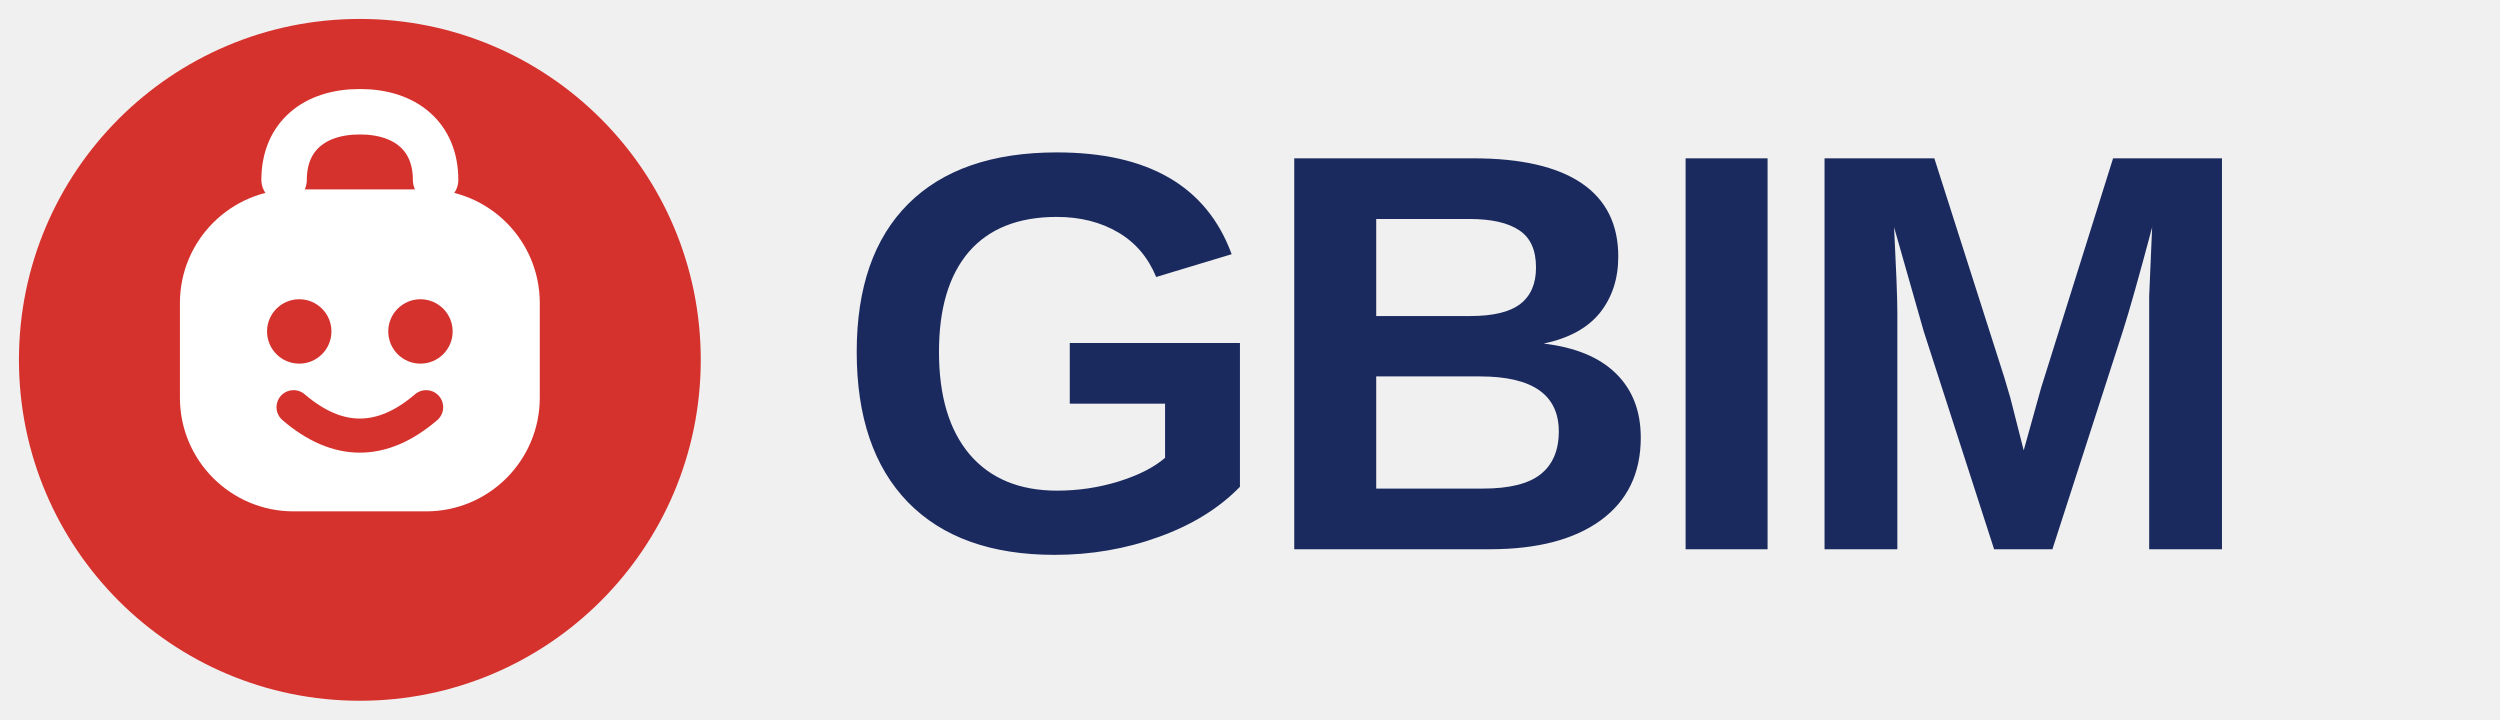
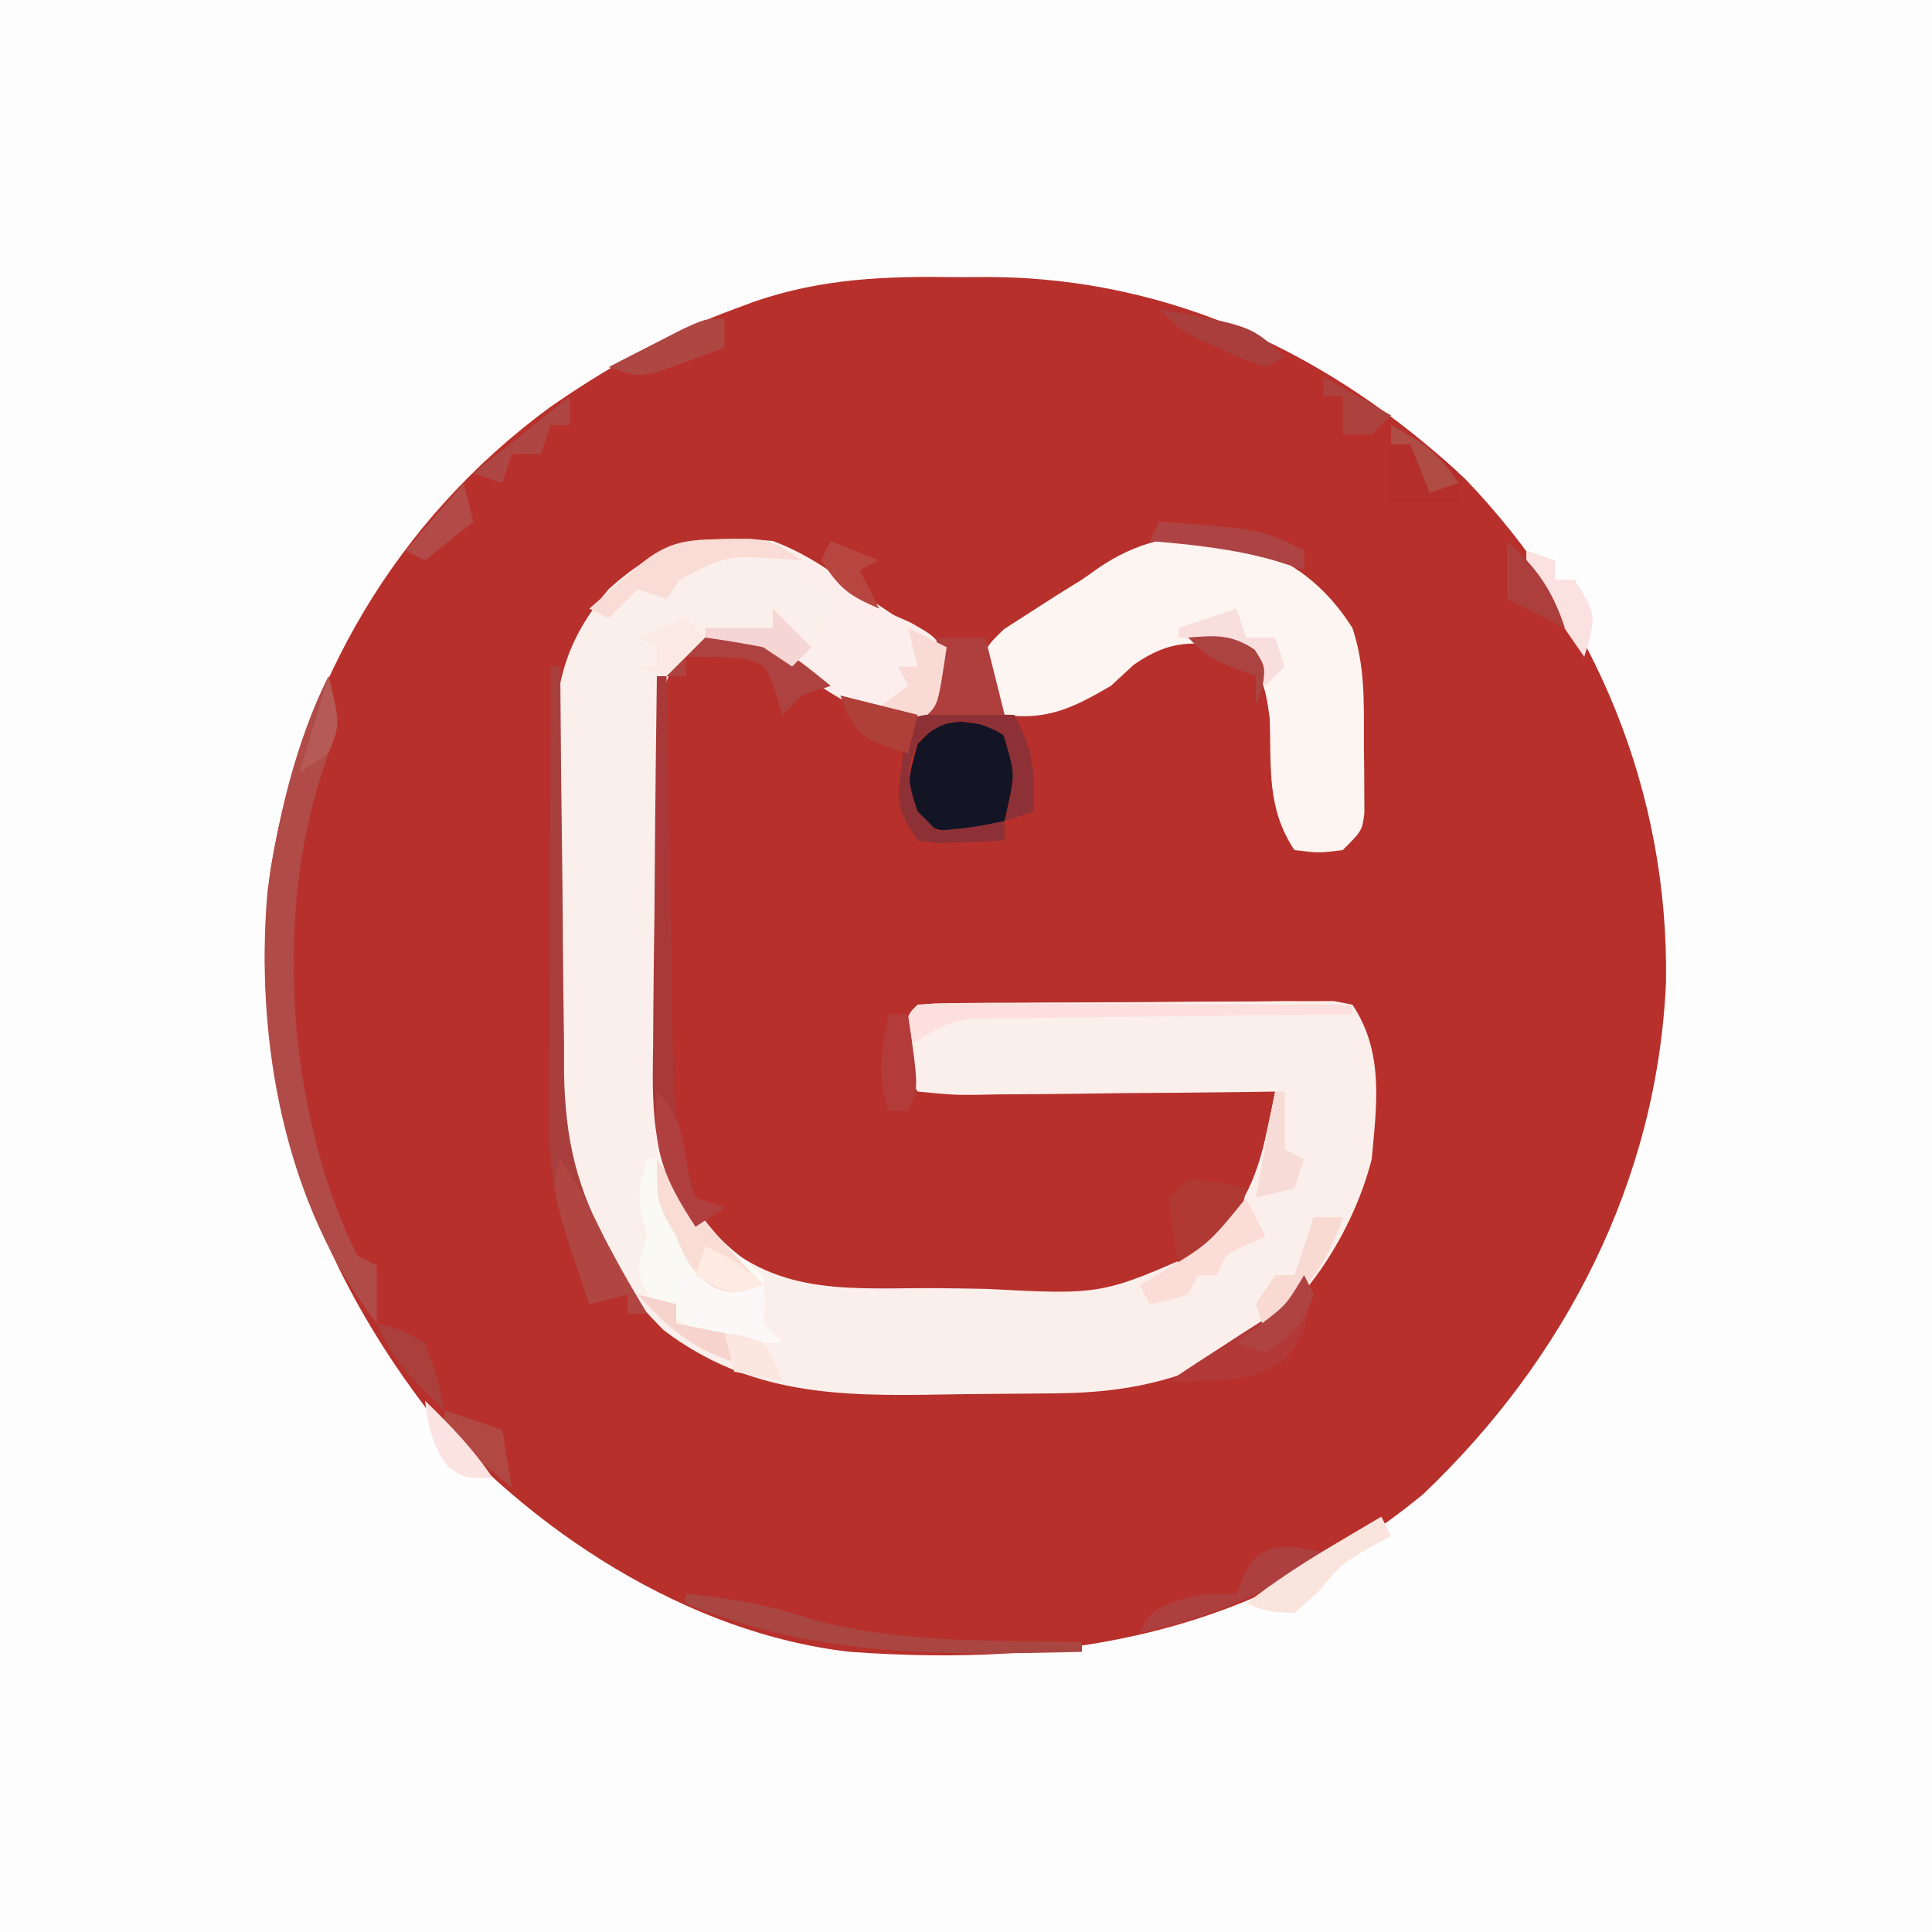
- <svg xmlns="http://www.w3.org/2000/svg" width="132" height="38" viewBox="0 0 132 38" role="img" aria-label="GBIM">
-   <circle cx="19" cy="19" r="18" fill="#d6322d" />
-   <rect x="9.5" y="10" width="19" height="17" rx="6" fill="#fff" />
-   <path d="M15 9.5c0-2.3 1.6-3.6 4-3.6s4 1.300 4 3.600" fill="none" stroke="#fff" stroke-width="2.4" stroke-linecap="round" />
-   <circle cx="15.800" cy="17.500" r="1.700" fill="#d6322d" />
-   <circle cx="22.200" cy="17.500" r="1.700" fill="#d6322d" />
-   <path d="M15.500 21.500q3.500 3 7 0" fill="none" stroke="#d6322d" stroke-width="1.800" stroke-linecap="round" />
-   <text x="44" y="29" font-family="Arial Black, Arial, sans-serif" font-weight="900" font-size="30" letter-spacing="-1" fill="#1b2a5e">GBIM</text>
+ <svg xmlns="http://www.w3.org/2000/svg" version="1.1" width="200" height="200">
+   <path d="M0 0 C66 0 132 0 200 0 C200 66 200 132 200 200 C134 200 68 200 0 200 C0 134 0 68 0 0 Z " fill="#FEFDFD" transform="translate(0,0)" />
+   <path d="M0 0 C1.69 -0 1.69 -0 3.42 -0.01 C22.25 0.11 38.87 8.08 52.53 20.87 C66.11 35 73.63 53.39 73.34 72.95 C72.45 93.48 62.97 111.94 48.19 126 C30.58 140.45 11.18 143.93 -11.12 142.31 C-27.91 140.44 -44.44 129.66 -55.12 116.95 C-67.43 100.76 -73.71 81.79 -71.12 61.31 C-67.91 42.01 -58.09 25.19 -42.28 13.53 C-36.27 9.33 -30.01 5.83 -23.12 3.31 C-22.43 3.05 -21.74 2.79 -21.03 2.53 C-13.98 0.11 -7.41 -0.11 0 0 Z " fill="#B7302B" transform="translate(99.125,28.6875)" />
+   <path d="M0 0 C4.35 1.64 7.4 4.12 11 7 C12.07 7.47 13.15 7.95 14.25 8.44 C17 10 17 10 18 12.5 C18 15 18 15 16 18 C10.88 18.98 7.93 17.05 3.83 14.29 C3.23 13.86 2.62 13.44 2 13 C-1.69 10.54 -3.63 10.61 -8 11 C-10.22 12.6 -10.91 13.5 -11.39 16.21 C-11.41 17.49 -11.41 17.49 -11.42 18.8 C-11.44 19.78 -11.45 20.75 -11.47 21.76 C-11.47 22.81 -11.47 23.86 -11.47 24.95 C-11.48 26.04 -11.48 27.12 -11.49 28.24 C-11.5 30.54 -11.51 32.85 -11.5 35.15 C-11.5 38.66 -11.54 42.16 -11.59 45.67 C-11.59 47.91 -11.59 50.15 -11.59 52.39 C-11.61 53.43 -11.63 54.47 -11.64 55.55 C-11.58 62.3 -10.39 66.78 -6 72 C0.8 78.32 8.44 77.29 17.17 77.35 C18.84 77.37 20.51 77.39 22.18 77.43 C34.09 78.05 34.09 78.05 44.66 73.35 C48.33 69.65 50.05 66.33 51.1 61.3 C51.36 60.09 51.36 60.09 51.62 58.85 C51.81 57.94 51.81 57.94 52 57 C50.89 57.02 49.78 57.03 48.64 57.05 C44.52 57.1 40.41 57.14 36.3 57.16 C34.52 57.18 32.74 57.2 30.96 57.23 C28.4 57.26 25.85 57.28 23.29 57.29 C22.49 57.31 21.69 57.32 20.87 57.34 C18.62 57.34 18.62 57.34 15 57 C13 54 13 54 13.31 51.38 C14 49 14 49 15 48 C16.4 47.89 17.81 47.85 19.21 47.84 C20.55 47.82 20.55 47.82 21.92 47.81 C22.9 47.81 23.87 47.8 24.87 47.8 C25.86 47.79 26.86 47.79 27.88 47.78 C29.98 47.77 32.09 47.76 34.19 47.76 C37.42 47.75 40.65 47.72 43.88 47.69 C45.92 47.68 47.96 47.68 50 47.67 C50.97 47.66 51.94 47.65 52.94 47.63 C53.84 47.64 54.73 47.64 55.66 47.64 C56.45 47.64 57.24 47.64 58.06 47.63 C58.7 47.75 59.34 47.88 60 48 C63.27 52.91 62.53 58.26 62 64 C60.06 71.56 55.04 79.39 48.46 83.64 C41.93 86.99 36.63 88.16 29.3 88.24 C28.56 88.25 27.81 88.25 27.04 88.26 C25.46 88.28 23.88 88.29 22.29 88.3 C20.69 88.31 19.09 88.33 17.49 88.36 C6.83 88.55 -2.44 88.42 -11.31 81.69 C-20 73 -22.47 64.46 -22.47 52.34 C-22.48 50.69 -22.48 50.69 -22.49 49.01 C-22.5 46.69 -22.51 44.37 -22.5 42.05 C-22.5 38.51 -22.54 34.98 -22.59 31.44 C-22.59 29.18 -22.59 26.92 -22.59 24.66 C-22.61 23.61 -22.63 22.56 -22.64 21.48 C-22.58 14.72 -21.41 10.21 -17 5 C-11.4 -0.08 -7.4 -0.64 0 0 Z " fill="#FBEFEC" transform="translate(80,56)" />
+   <path d="M0 0 C4.34 1.98 7.17 4.19 9.79 8.27 C11.14 12.33 10.97 16.09 10.98 20.33 C10.99 21.16 11 21.99 11.01 22.84 C11.02 23.63 11.02 24.43 11.02 25.24 C11.02 25.97 11.03 26.69 11.03 27.44 C10.79 29.27 10.79 29.27 8.79 31.27 C6.29 31.58 6.29 31.58 3.79 31.27 C0.89 26.92 1.4 22.75 1.23 17.62 C0.77 14.13 0.34 12.65 -2.21 10.27 C-6.81 9.68 -9 9.44 -12.84 12.08 C-13.62 12.8 -14.4 13.53 -15.21 14.27 C-19 16.48 -21.79 17.88 -26.21 17.27 C-28.21 15.27 -28.21 15.27 -28.62 12.87 C-28.21 10.27 -28.21 10.27 -26.27 8.39 C-25.4 7.84 -24.54 7.28 -23.65 6.71 C-22.73 6.12 -21.81 5.53 -20.87 4.92 C-19.99 4.37 -19.11 3.83 -18.21 3.27 C-17.58 2.83 -16.95 2.39 -16.3 1.93 C-11.08 -1.54 -5.87 -1.94 0 0 Z " fill="#FCF5F2" transform="translate(130.2109,56.73047)" />
+   <path d="M0 0 C3.58 1.65 6.73 3.8 10 6 C11.66 7.01 13.32 8.01 15 9 C14.12 14.88 14.12 14.88 13 16 C7.04 16.87 3.65 14.27 -1 11 C-4.19 8.87 -6.27 8.5 -10 8 C-10 7.67 -10 7.34 -10 7 C-7.69 7 -5.38 7 -3 7 C-2.67 6.34 -2.34 5.68 -2 5 C-1.01 6.32 -0.02 7.64 1 9 C2.45 7.55 2.56 5.96 3 4 C2.01 3.34 1.02 2.68 0 2 C0 1.34 0 0.68 0 0 Z " fill="#FCEEEC" transform="translate(83,58)" />
+   <path d="M0 0 C0.66 0 1.32 0 2 0 C3.11 1.61 3.11 1.61 4.31 3.75 C6.02 6.64 7.1 8.08 9.81 10.19 C10.53 10.79 11.26 11.38 12 12 C12.19 14.62 12.19 14.62 12 17 C12.66 17.66 13.32 18.32 14 19 C8.58 19 4.41 18.3 0.44 14.62 C-1 12 -1 12 -0.69 9.94 C-0.46 9.3 -0.23 8.66 0 8 C-0.17 7.34 -0.33 6.68 -0.5 6 C-1.09 3.65 -0.73 2.27 0 0 Z " fill="#FAF9F3" transform="translate(67,120)" />
+   <path d="M0 0 C1.27 3.96 0.55 6.37 -0.75 10.23 C-5.66 25.5 -4.12 45.67 3 60 C3.66 60.33 4.32 60.66 5 61 C5 62.98 5 64.96 5 67 C-4.56 54.71 -7.64 37.66 -6.31 22.29 C-5.3 14.88 -3.35 6.7 0 0 Z " fill="#B04B48" transform="translate(34,70)" />
+   <path d="M0 0 C2.56 0.31 2.56 0.31 4.44 1.38 C6.21 4.43 5.25 6.98 4.56 10.31 C-1.82 11.64 -1.82 11.64 -4.44 10.25 C-5.94 7.34 -5.29 5.39 -4.44 2.31 C-2.44 0.31 -2.44 0.31 0 0 Z " fill="#131525" transform="translate(99.4375,74.6875)" />
+   <path d="M0 0 C0.33 0 0.66 0 1 0 C1 0.62 1.01 1.24 1.01 1.88 C1.05 8.35 1.12 14.82 1.21 21.3 C1.24 23.71 1.26 26.12 1.27 28.53 C1.29 32.01 1.34 35.49 1.39 38.96 C1.39 40.03 1.39 41.1 1.39 42.2 C1.53 49.01 2.71 54.04 6 60 C6.38 60.69 6.76 61.38 7.15 62.1 C8.07 63.75 9.03 65.38 10 67 C9.34 67 8.68 67 8 67 C8 66.34 8 65.68 8 65 C6.02 65.5 6.02 65.5 4 66 C3.52 64.58 3.04 63.17 2.56 61.75 C2.3 60.96 2.03 60.17 1.75 59.36 C0.47 55.33 -0.12 51.93 -0.11 47.68 C-0.11 46.62 -0.11 45.56 -0.11 44.47 C-0.11 43.33 -0.1 42.19 -0.1 41.02 C-0.1 39.26 -0.1 39.26 -0.09 37.47 C-0.09 33.73 -0.08 29.99 -0.06 26.25 C-0.06 23.71 -0.05 21.18 -0.05 18.64 C-0.04 12.43 -0.02 6.21 0 0 Z " fill="#A93F3D" transform="translate(57,69)" />
+   <path d="M0 0 C0.33 0 0.66 0 1 0 C1.02 1.32 1.04 2.63 1.06 3.99 C1.14 8.9 1.23 13.82 1.32 18.73 C1.36 20.85 1.39 22.97 1.42 25.09 C1.47 28.16 1.53 31.22 1.59 34.28 C1.6 35.22 1.61 36.15 1.62 37.12 C1.77 45.74 1.77 45.74 4 54 C4.99 54.33 5.98 54.66 7 55 C6.01 55.66 5.02 56.32 4 57 C-0.41 50.81 -0.54 45.84 -0.39 38.38 C-0.38 37.28 -0.38 36.18 -0.37 35.05 C-0.35 31.55 -0.3 28.06 -0.25 24.56 C-0.23 22.19 -0.21 19.81 -0.2 17.43 C-0.15 11.62 -0.08 5.81 0 0 Z " fill="#A93938" transform="translate(68,70)" />
+   <path d="M0 0 C1.37 0.02 1.37 0.02 2.78 0.04 C3.7 0.04 4.62 0.05 5.56 0.06 C6.27 0.07 6.98 0.09 7.71 0.1 C9.66 3.61 9.9 6.07 9.71 10.1 C8.72 10.43 7.73 10.76 6.71 11.1 C6.71 11.76 6.71 12.42 6.71 13.1 C5.26 13.18 3.8 13.24 2.34 13.29 C1.53 13.32 0.72 13.35 -0.12 13.39 C-0.84 13.29 -1.55 13.2 -2.29 13.1 C-4.5 9.78 -4.48 9.22 -3.97 5.47 C-3.87 4.68 -3.77 3.88 -3.67 3.06 C-3.12 0.25 -2.9 0.12 0 0 Z M-2.16 2.79 C-3.59 5.72 -3.33 7.05 -2.29 10.1 C-1.63 10.76 -0.97 11.42 -0.29 12.1 C3.31 11.77 3.31 11.77 6.71 11.1 C7.88 6.49 7.88 6.49 6.59 2.16 C3.21 0.25 0.77 0.15 -2.16 2.79 Z " fill="#8E3136" transform="translate(97.28516,73.90234)" />
+   <path d="M0 0 C4.46 0.42 8.38 1.09 12.62 2.5 C21.73 5.16 31.58 4.77 41 5 C41 5.33 41 5.66 41 6 C26.38 6.35 13.69 6.59 0 1 C0 0.67 0 0.34 0 0 Z " fill="#AA4641" transform="translate(71,165)" />
+   <path d="M0 0 C0.8 0 1.59 0 2.42 0.01 C3.32 0.01 4.22 0.01 5.15 0.01 C6.12 0.01 7.1 0.02 8.11 0.02 C9.11 0.02 10.11 0.03 11.14 0.03 C14.33 0.03 17.53 0.05 20.73 0.06 C22.9 0.06 25.06 0.07 27.22 0.07 C32.54 0.08 37.86 0.1 43.17 0.12 C43.17 0.45 43.17 0.78 43.17 1.12 C41.89 1.13 40.61 1.14 39.29 1.15 C34.53 1.19 29.78 1.25 25.02 1.33 C22.96 1.36 20.9 1.38 18.84 1.39 C15.89 1.41 12.93 1.46 9.97 1.51 C8.59 1.51 8.59 1.51 7.18 1.51 C1.97 1.58 1.97 1.58 -2.44 4.16 C-2.9 4.81 -3.36 5.45 -3.83 6.12 C-2.76 0.18 -2.76 0.18 0 0 Z " fill="#FDE0DD" transform="translate(96.82863,103.8797)" />
+   <path d="M0 0 C0.88 -0.01 1.75 -0.03 2.65 -0.04 C5.06 0.19 5.06 0.19 8.06 2.19 C7.05 2.12 7.05 2.12 6.02 2.05 C0.33 1.67 0.33 1.67 -4.56 4.19 C-5.02 4.85 -5.47 5.51 -5.94 6.19 C-6.93 5.86 -7.92 5.53 -8.94 5.19 C-9.93 6.18 -10.92 7.17 -11.94 8.19 C-12.6 7.86 -13.26 7.53 -13.94 7.19 C-12.81 6.21 -11.69 5.23 -10.56 4.25 C-9.62 3.43 -9.62 3.43 -8.66 2.6 C-5.71 0.19 -3.75 0.03 0 0 Z " fill="#F9DCD5" transform="translate(74.9375,55.8125)" />
+   <path d="M0 0 C3.12 0.38 3.12 0.38 6 1 C5.46 4.79 3.88 6.55 1 9 C0.34 9 -0.32 9 -1 9 C-1.62 5.62 -1.62 5.62 -2 2 C-1.34 1.34 -0.68 0.68 0 0 Z " fill="#B03933" transform="translate(123,122)" />
+   <path d="M0 0 C1.53 2.3 2.74 4.41 3.94 6.88 C5.48 10.02 7.14 13.03 9 16 C8.34 16 7.68 16 7 16 C7 15.34 7 14.68 7 14 C5.68 14.33 4.36 14.66 3 15 C-1 3 -1 3 0 0 Z " fill="#B14542" transform="translate(58,120)" />
+   <path d="M0 0 C1.65 0 3.3 0 5 0 C5.66 2.64 6.32 5.28 7 8 C4.36 8 1.72 8 -1 8 C-0.67 5.36 -0.34 2.72 0 0 Z " fill="#AE3F3C" transform="translate(97,66)" />
+   <path d="M0 0 C-6.57 3.48 -12.67 6.59 -20 8 C-19 6 -19 6 -16.69 4.88 C-14 4 -14 4 -10 4 C-9.63 3.04 -9.63 3.04 -9.25 2.06 C-8 0 -8 0 -6.12 -0.81 C-3.83 -1.02 -2.21 -0.6 0 0 Z " fill="#AD3F3F" transform="translate(138,161)" />
+   <path d="M0 0 C2.69 0.18 5.33 0.62 8 1 C8 2.32 8 3.64 8 5 C8.66 5.66 9.32 6.32 10 7 C6.53 7 4.19 6.36 1 5 C-0.38 2.88 -0.38 2.88 -1 1 C-0.67 0.67 -0.34 0.34 0 0 Z " fill="#FCF8F8" transform="translate(71,132)" />
+   <path d="M0 0 C2.63 1.52 4.84 2.84 7 5 C7 5.99 7 6.98 7 8 C4.69 8 2.38 8 0 8 C0 5.36 0 2.72 0 0 Z " fill="#B42E2B" transform="translate(144,44)" />
+   <path d="M0 0 C0.37 0.52 0.74 1.03 1.12 1.56 C4.2 5.56 7.43 9.43 11 13 C8 14 8 14 5.94 13.31 C3.63 11.75 3.05 10.56 2 8 C1.63 7.34 1.26 6.68 0.88 6 C0 4 0 4 0 0 Z " fill="#F9DDD5" transform="translate(68,120)" />
+   <path d="M0 0 C1 2 1 2 0 5.5 C-1.47 8.73 -1.86 8.94 -5.38 10.44 C-8.35 10.9 -11.01 11.18 -14 11 C-12.28 9.85 -10.55 8.71 -8.81 7.6 C-8.03 7.09 -7.24 6.58 -6.44 6.06 C-5.65 5.56 -4.87 5.05 -4.06 4.54 C-1.76 3 -1.76 3 0 0 Z " fill="#B23937" transform="translate(135,132)" />
+   <path d="M0 0 C2.61 1.45 4.67 3.1 7 5 C6.01 5.33 5.02 5.66 4 6 C3.34 6.66 2.68 7.32 2 8 C1.75 7.2 1.5 6.39 1.25 5.56 C0.29 2.88 0.29 2.88 -1.88 2.19 C-3.91 2.01 -5.96 2 -8 2 C-8 2.66 -8 3.32 -8 4 C-8.66 4 -9.32 4 -10 4 C-9.67 3.01 -9.34 2.02 -9 1 C-5.84 -0.58 -3.5 -0.34 0 0 Z " fill="#AE4240" transform="translate(79,66)" />
+   <path d="M0 0 C1.32 0.66 2.64 1.32 4 2 C3.12 7.88 3.12 7.88 2 9 C0 9.04 -2 9.04 -4 9 C-2.68 8.01 -1.36 7.02 0 6 C-0.33 5.34 -0.66 4.68 -1 4 C-0.34 4 0.32 4 1 4 C0.67 2.68 0.34 1.36 0 0 Z " fill="#F9DAD5" transform="translate(94,65)" />
+   <path d="M0 0 C0.33 0.66 0.66 1.32 1 2 C-0.08 2.59 -0.08 2.59 -1.19 3.19 C-4.15 4.92 -4.15 4.92 -6.5 7.75 C-7.32 8.49 -8.15 9.24 -9 10 C-11.81 9.81 -11.81 9.81 -14 9 C-11.04 6.7 -7.98 4.72 -4.75 2.81 C-3.86 2.28 -2.97 1.75 -2.05 1.21 C-1.03 0.61 -1.03 0.61 0 0 Z " fill="#FAE4DE" transform="translate(143,157)" />
+   <path d="M0 0 C0.66 1.32 1.32 2.64 2 4 C1.36 4.29 0.72 4.58 0.06 4.88 C-2.15 5.83 -2.15 5.83 -3 8 C-3.66 8 -4.32 8 -5 8 C-5.33 8.66 -5.66 9.32 -6 10 C-8.06 10.62 -8.06 10.62 -10 11 C-10.33 10.34 -10.66 9.68 -11 9 C-10.46 8.69 -9.91 8.37 -9.36 8.05 C-3.93 4.84 -3.93 4.84 0 0 Z " fill="#FBDCD6" transform="translate(129,124)" />
+   <path d="M0 0 C0.99 0 1.98 0 3 0 C1.49 4.98 -1.56 8.24 -5 12 C-5.33 11.01 -5.66 10.02 -6 9 C-5.34 8.01 -4.68 7.02 -4 6 C-3.34 6 -2.68 6 -2 6 C-1.34 4.02 -0.68 2.04 0 0 Z " fill="#F8DAD3" transform="translate(136,126)" />
+   <path d="M0 0 C10.56 0.78 10.56 0.78 15 3 C15 3.66 15 4.32 15 5 C14.03 4.69 13.06 4.38 12.06 4.06 C7.76 2.82 3.45 2.38 -1 2 C-0.67 1.34 -0.34 0.68 0 0 Z " fill="#AD4443" transform="translate(120,54)" />
+   <path d="M0 0 C2.73 2.73 2.73 5.28 3.34 9 C3.56 9.66 3.78 10.32 4 11 C4.99 11.33 5.98 11.66 7 12 C6.01 12.66 5.02 13.32 4 14 C0.75 9.02 -0.5 6.12 0 0 Z " fill="#B04040" transform="translate(68,113)" />
+   <path d="M0 0 C0.99 0.33 1.98 0.66 3 1 C3 1.66 3 2.32 3 3 C3.66 3 4.32 3 5 3 C7.11 6.47 7.11 6.47 6.56 9.14 C6.28 10.06 6.28 10.06 6 11 C4.99 9.55 4 8.09 3 6.62 C2.16 5.41 2.16 5.41 1.31 4.16 C0 2 0 2 0 0 Z " fill="#FBE2E1" transform="translate(158,57)" />
+   <path d="M0 0 C0 0.99 0 1.98 0 3 C-0.66 3 -1.32 3 -2 3 C-2.33 3.99 -2.66 4.98 -3 6 C-3.99 6 -4.98 6 -6 6 C-6.33 6.99 -6.66 7.98 -7 9 C-7.99 8.67 -8.98 8.34 -10 8 C-6.7 5.36 -3.4 2.72 0 0 Z " fill="#AE4644" transform="translate(59,41)" />
+   <path d="M0 0 C0 0.99 0 1.98 0 3 C-1.43 3.53 -2.87 4.05 -4.31 4.56 C-5.51 5 -5.51 5 -6.74 5.44 C-9 6 -9 6 -12 5 C-10.38 4.16 -8.75 3.33 -7.12 2.5 C-6.22 2.04 -5.32 1.57 -4.38 1.09 C-2 0 -2 0 0 0 Z " fill="#AE4642" transform="translate(75,33)" />
+   <path d="M0 0 C1.98 0.66 3.96 1.32 6 2 C6.33 3.98 6.66 5.96 7 8 C5.83 7.05 4.66 6.09 3.5 5.12 C2.85 4.59 2.2 4.06 1.53 3.51 C1.03 3.01 0.52 2.51 0 2 C0 1.34 0 0.68 0 0 Z " fill="#B14842" transform="translate(46,146)" />
+   <path d="M0 0 C0.33 0 0.66 0 1 0 C1 1.98 1 3.96 1 6 C1.66 6.33 2.32 6.66 3 7 C2.67 7.99 2.34 8.98 2 10 C0.68 10.33 -0.64 10.66 -2 11 C-1.34 7.37 -0.68 3.74 0 0 Z " fill="#F6DBD6" transform="translate(132,113)" />
+   <path d="M0 0 C9.59 1.74 9.59 1.74 13 5 C12.01 5.49 12.01 5.49 11 6 C8.91 5.29 8.91 5.29 6.5 4.19 C5.71 3.83 4.91 3.47 4.09 3.11 C2 2 2 2 0 0 Z " fill="#AA3E3D" transform="translate(120,32)" />
+   <path d="M0 0 C1.32 0.33 2.64 0.66 4 1 C4 1.66 4 2.32 4 3 C5.65 3.33 7.3 3.66 9 4 C9.33 4.99 9.66 5.98 10 7 C5.57 5.61 3.13 3.39 0 0 Z " fill="#F7D3CD" transform="translate(66,134)" />
+   <path d="M0 0 C2.64 0.66 5.28 1.32 8 2 C7.67 3.32 7.34 4.64 7 6 C2.32 4.52 2.32 4.52 0.69 1.88 C0.46 1.26 0.23 0.64 0 0 Z " fill="#AF3F39" transform="translate(87,72)" />
+   <path d="M0 0 C0.33 0.99 0.66 1.98 1 3 C1.99 3 2.98 3 4 3 C4.33 3.99 4.66 4.98 5 6 C4.34 6.66 3.68 7.32 3 8 C2.44 7.04 2.44 7.04 1.88 6.06 C-0.58 3.36 -2.45 3.32 -6 3 C-6 2.67 -6 2.34 -6 2 C-4.02 1.34 -2.04 0.68 0 0 Z " fill="#F8DFDD" transform="translate(128,63)" />
+   <path d="M0 0 C3.08 2.77 4.69 5.06 6 9 C4.02 8.01 2.04 7.02 0 6 C0 4.02 0 2.04 0 0 Z " fill="#AC3F3B" transform="translate(156,56)" />
+   <path d="M0 0 C0.33 1.32 0.66 2.64 1 4 C-0.65 5.32 -2.3 6.64 -4 8 C-4.66 7.67 -5.32 7.34 -6 7 C-4.02 4.69 -2.04 2.38 0 0 Z " fill="#B24A48" transform="translate(48,50)" />
+   <path d="M0 0 C2.38 0.56 2.38 0.56 5 2 C6.31 5.62 6.31 5.62 7 9 C4.04 6.19 1.56 3.82 0 0 Z " fill="#AA3F3C" transform="translate(39,137)" />
+   <path d="M0 0 C0.66 0 1.32 0 2 0 C3.12 7.75 3.12 7.75 2 10 C1.34 10 0.68 10 0 10 C-1.24 6.42 -0.75 3.66 0 0 Z " fill="#B33C3A" transform="translate(92,105)" />
+   <path d="M0 0 C1.32 1.32 2.64 2.64 4 4 C3.34 4.66 2.68 5.32 2 6 C1.01 5.34 0.02 4.68 -1 4 C-2.99 3.61 -4.99 3.27 -7 3 C-7 2.67 -7 2.34 -7 2 C-4.69 2 -2.38 2 0 2 C0 1.34 0 0.68 0 0 Z " fill="#F5D6D4" transform="translate(80,63)" />
+   <path d="M0 0 C2.47 0.99 2.47 0.99 5 2 C4.01 2.49 4.01 2.49 3 3 C3.66 4.32 4.32 5.64 5 7 C1.84 5.63 1.01 5.01 -1 2 C-0.67 1.34 -0.34 0.68 0 0 Z " fill="#B84640" transform="translate(86,56)" />
+   <path d="M0 0 C2.65 2.58 4.94 4.92 7 8 C4 8 4 8 2.38 6.81 C0.69 4.59 0.37 2.74 0 0 Z " fill="#FAE3E0" transform="translate(44,145)" />
+   <path d="M0 0 C1.88 0.25 1.88 0.25 4 1 C5.25 3.06 5.25 3.06 6 5 C4.35 4.67 2.7 4.34 1 4 C0.67 2.68 0.34 1.36 0 0 Z " fill="#FBE7E0" transform="translate(75,138)" />
+   <path d="M0 0 C0.33 0.66 0.66 1.32 1 2 C-0.21 5.23 -1.01 6.01 -4 8 C-4.99 7.67 -5.98 7.34 -7 7 C-6.22 6.4 -5.43 5.8 -4.62 5.19 C-1.85 3.09 -1.85 3.09 0 0 Z " fill="#AE4342" transform="translate(135,132)" />
+   <path d="M0 0 C2.47 1.15 4.05 2.05 6 4 C3 5 3 5 0.81 4.06 C0.21 3.71 -0.38 3.36 -1 3 C-0.67 2.01 -0.34 1.02 0 0 Z " fill="#FDEBE3" transform="translate(73,129)" />
+   <path d="M0 0 C1.23 4.92 1.23 4.92 0 8 C-1.48 8.99 -1.48 8.99 -3 10 C-2.01 6.7 -1.02 3.4 0 0 Z " fill="#B65A55" transform="translate(34,70)" />
+   <path d="M0 0 C3.47 1.98 3.47 1.98 7 4 C6.34 4.66 5.68 5.32 5 6 C4.01 6 3.02 6 2 6 C2 4.68 2 3.36 2 2 C1.34 2 0.68 2 0 2 C0 1.34 0 0.68 0 0 Z " fill="#AC413D" transform="translate(137,39)" />
+   <path d="M0 0 C2.84 -0.23 4.46 -0.36 6.88 1.25 C8 3 8 3 7.69 5.19 C7.46 5.79 7.23 6.38 7 7 C7 6.01 7 5.02 7 4 C6.22 3.71 5.43 3.42 4.62 3.12 C2 2 2 2 0 0 Z " fill="#AB4341" transform="translate(123,66)" />
+   <path d="M0 0 C0.66 0.66 1.32 1.32 2 2 C0.68 3.32 -0.64 4.64 -2 6 C-2.99 5.67 -3.98 5.34 -5 5 C-4.34 5 -3.68 5 -3 5 C-3 4.34 -3 3.68 -3 3 C-3.66 2.67 -4.32 2.34 -5 2 C-3.35 1.34 -1.7 0.68 0 0 Z " fill="#FBEAE4" transform="translate(71,64)" />
+   <path d="M0 0 C3.26 1.8 4.89 2.83 7 6 C6.01 6.33 5.02 6.66 4 7 C3.34 5.35 2.68 3.7 2 2 C1.34 2 0.68 2 0 2 C0 1.34 0 0.68 0 0 Z " fill="#AF4D44" transform="translate(144,44)" />
</svg>
